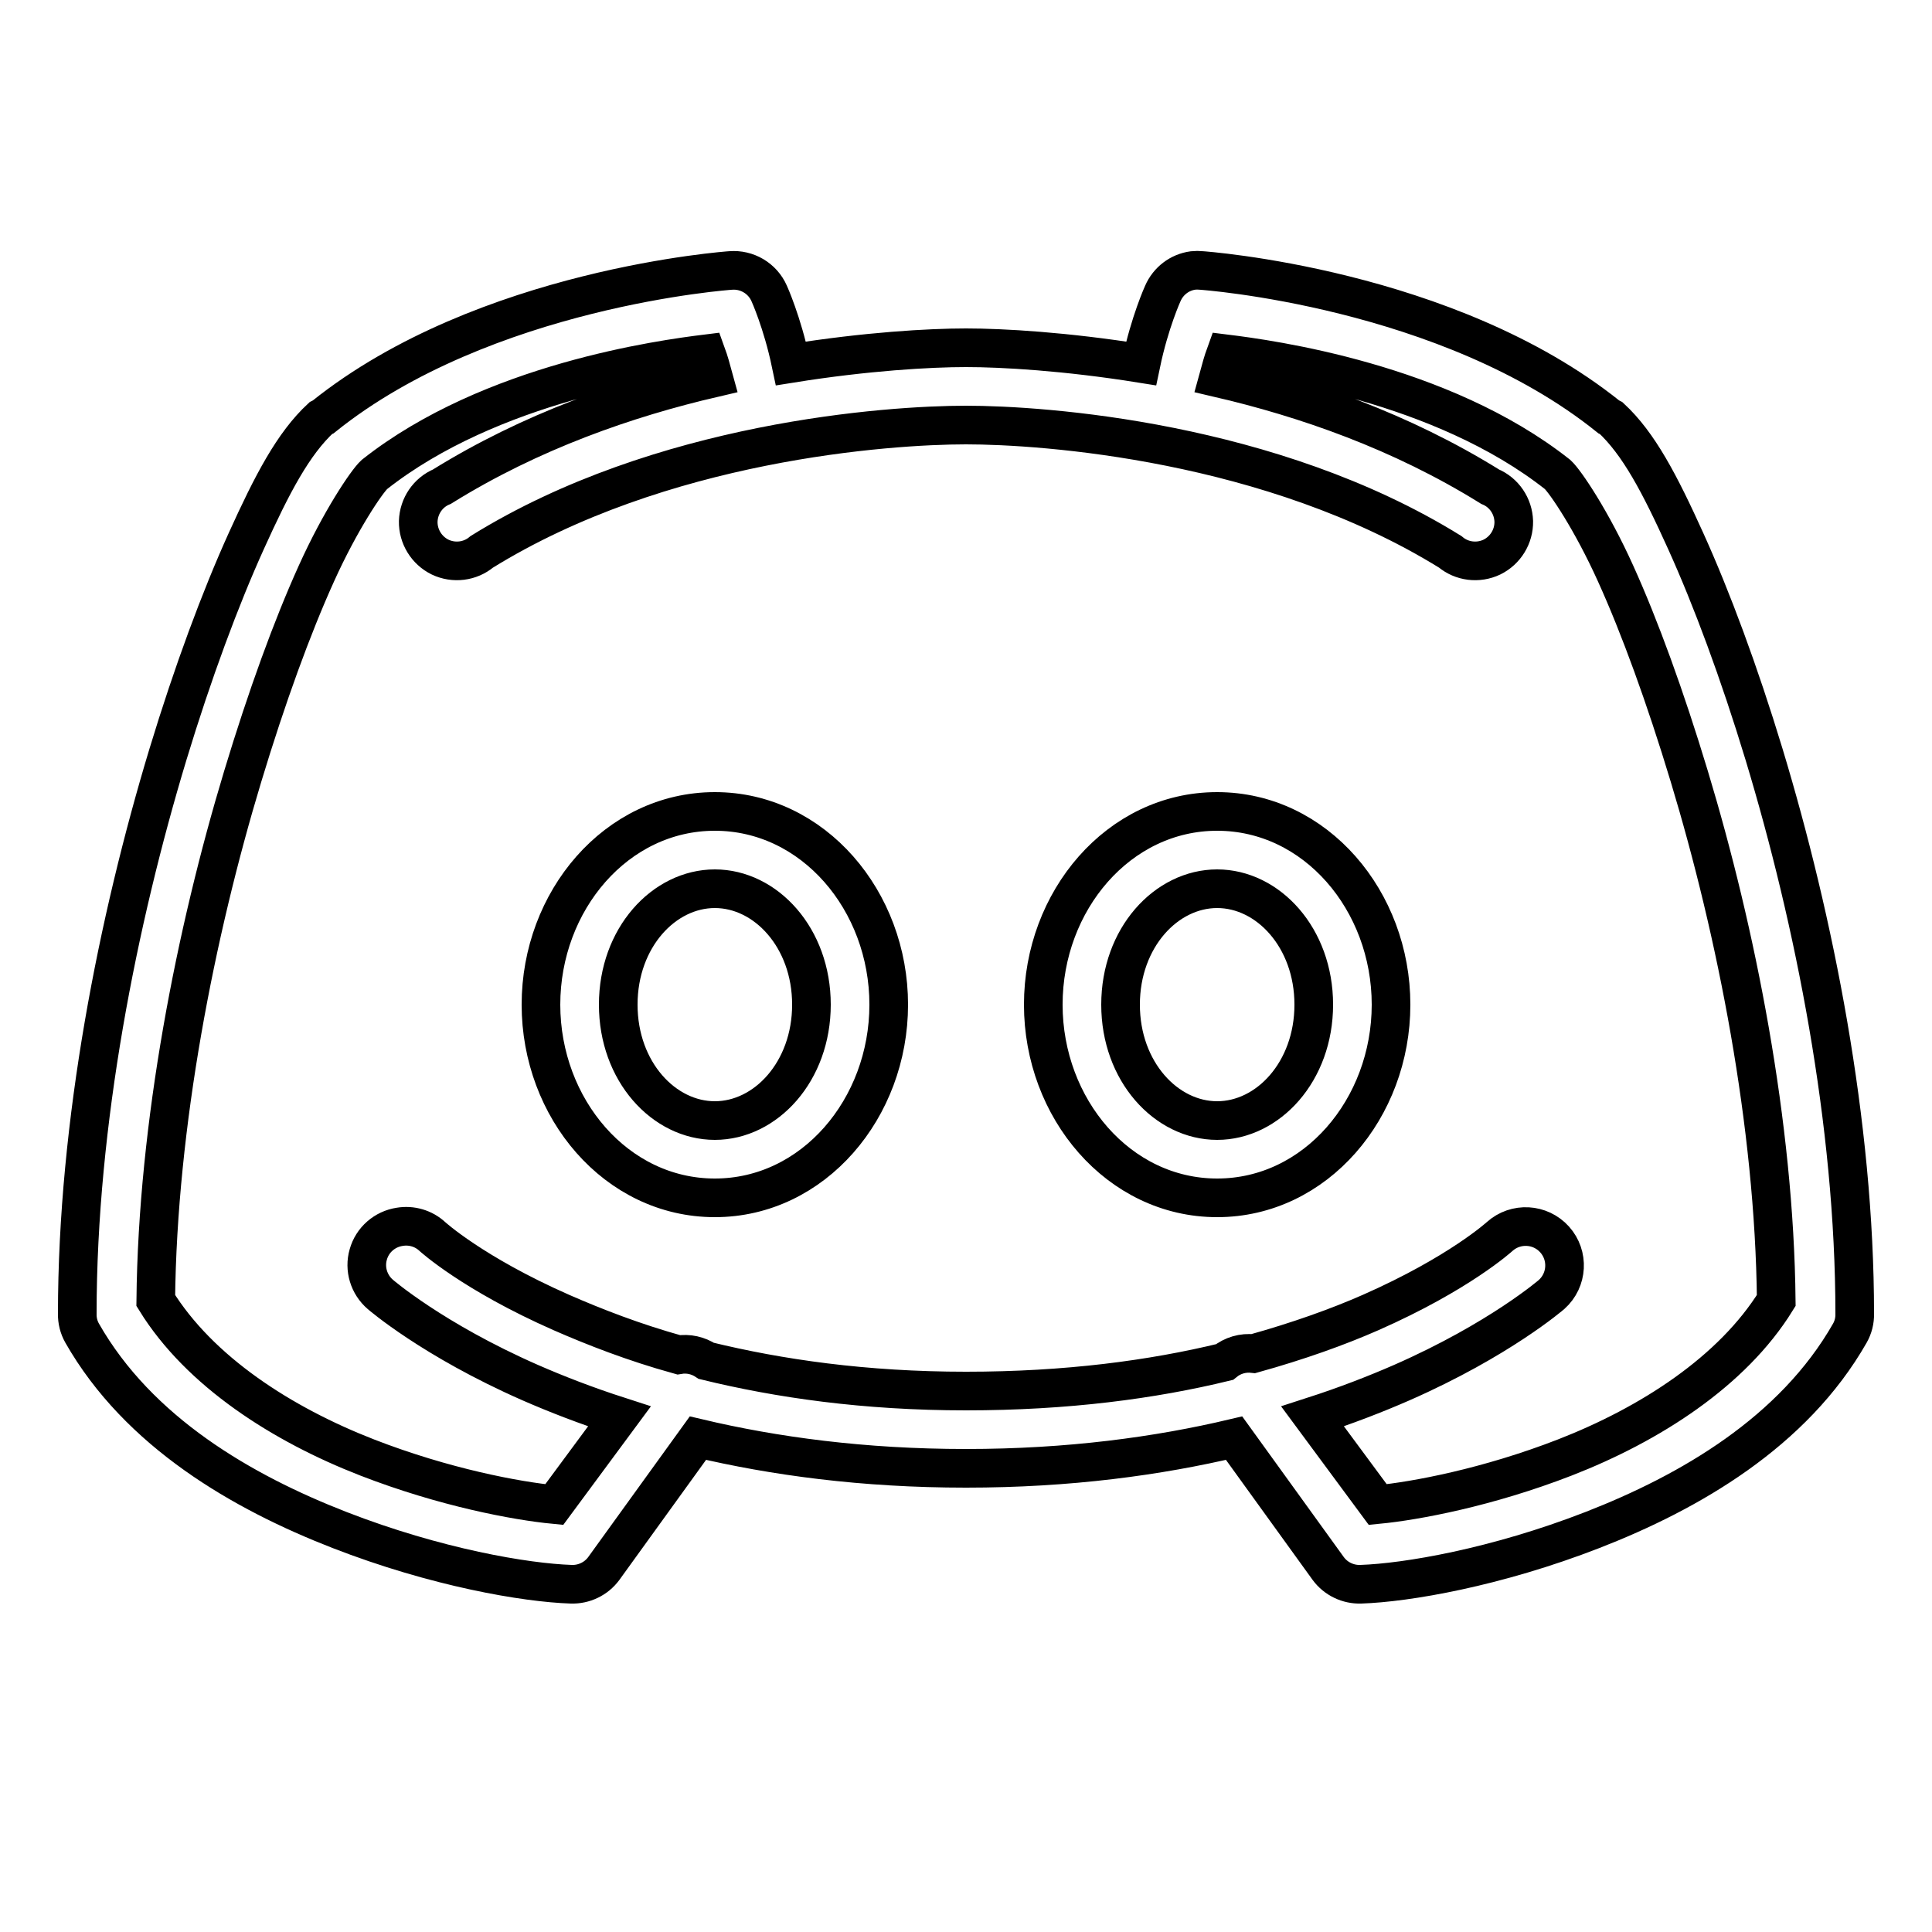
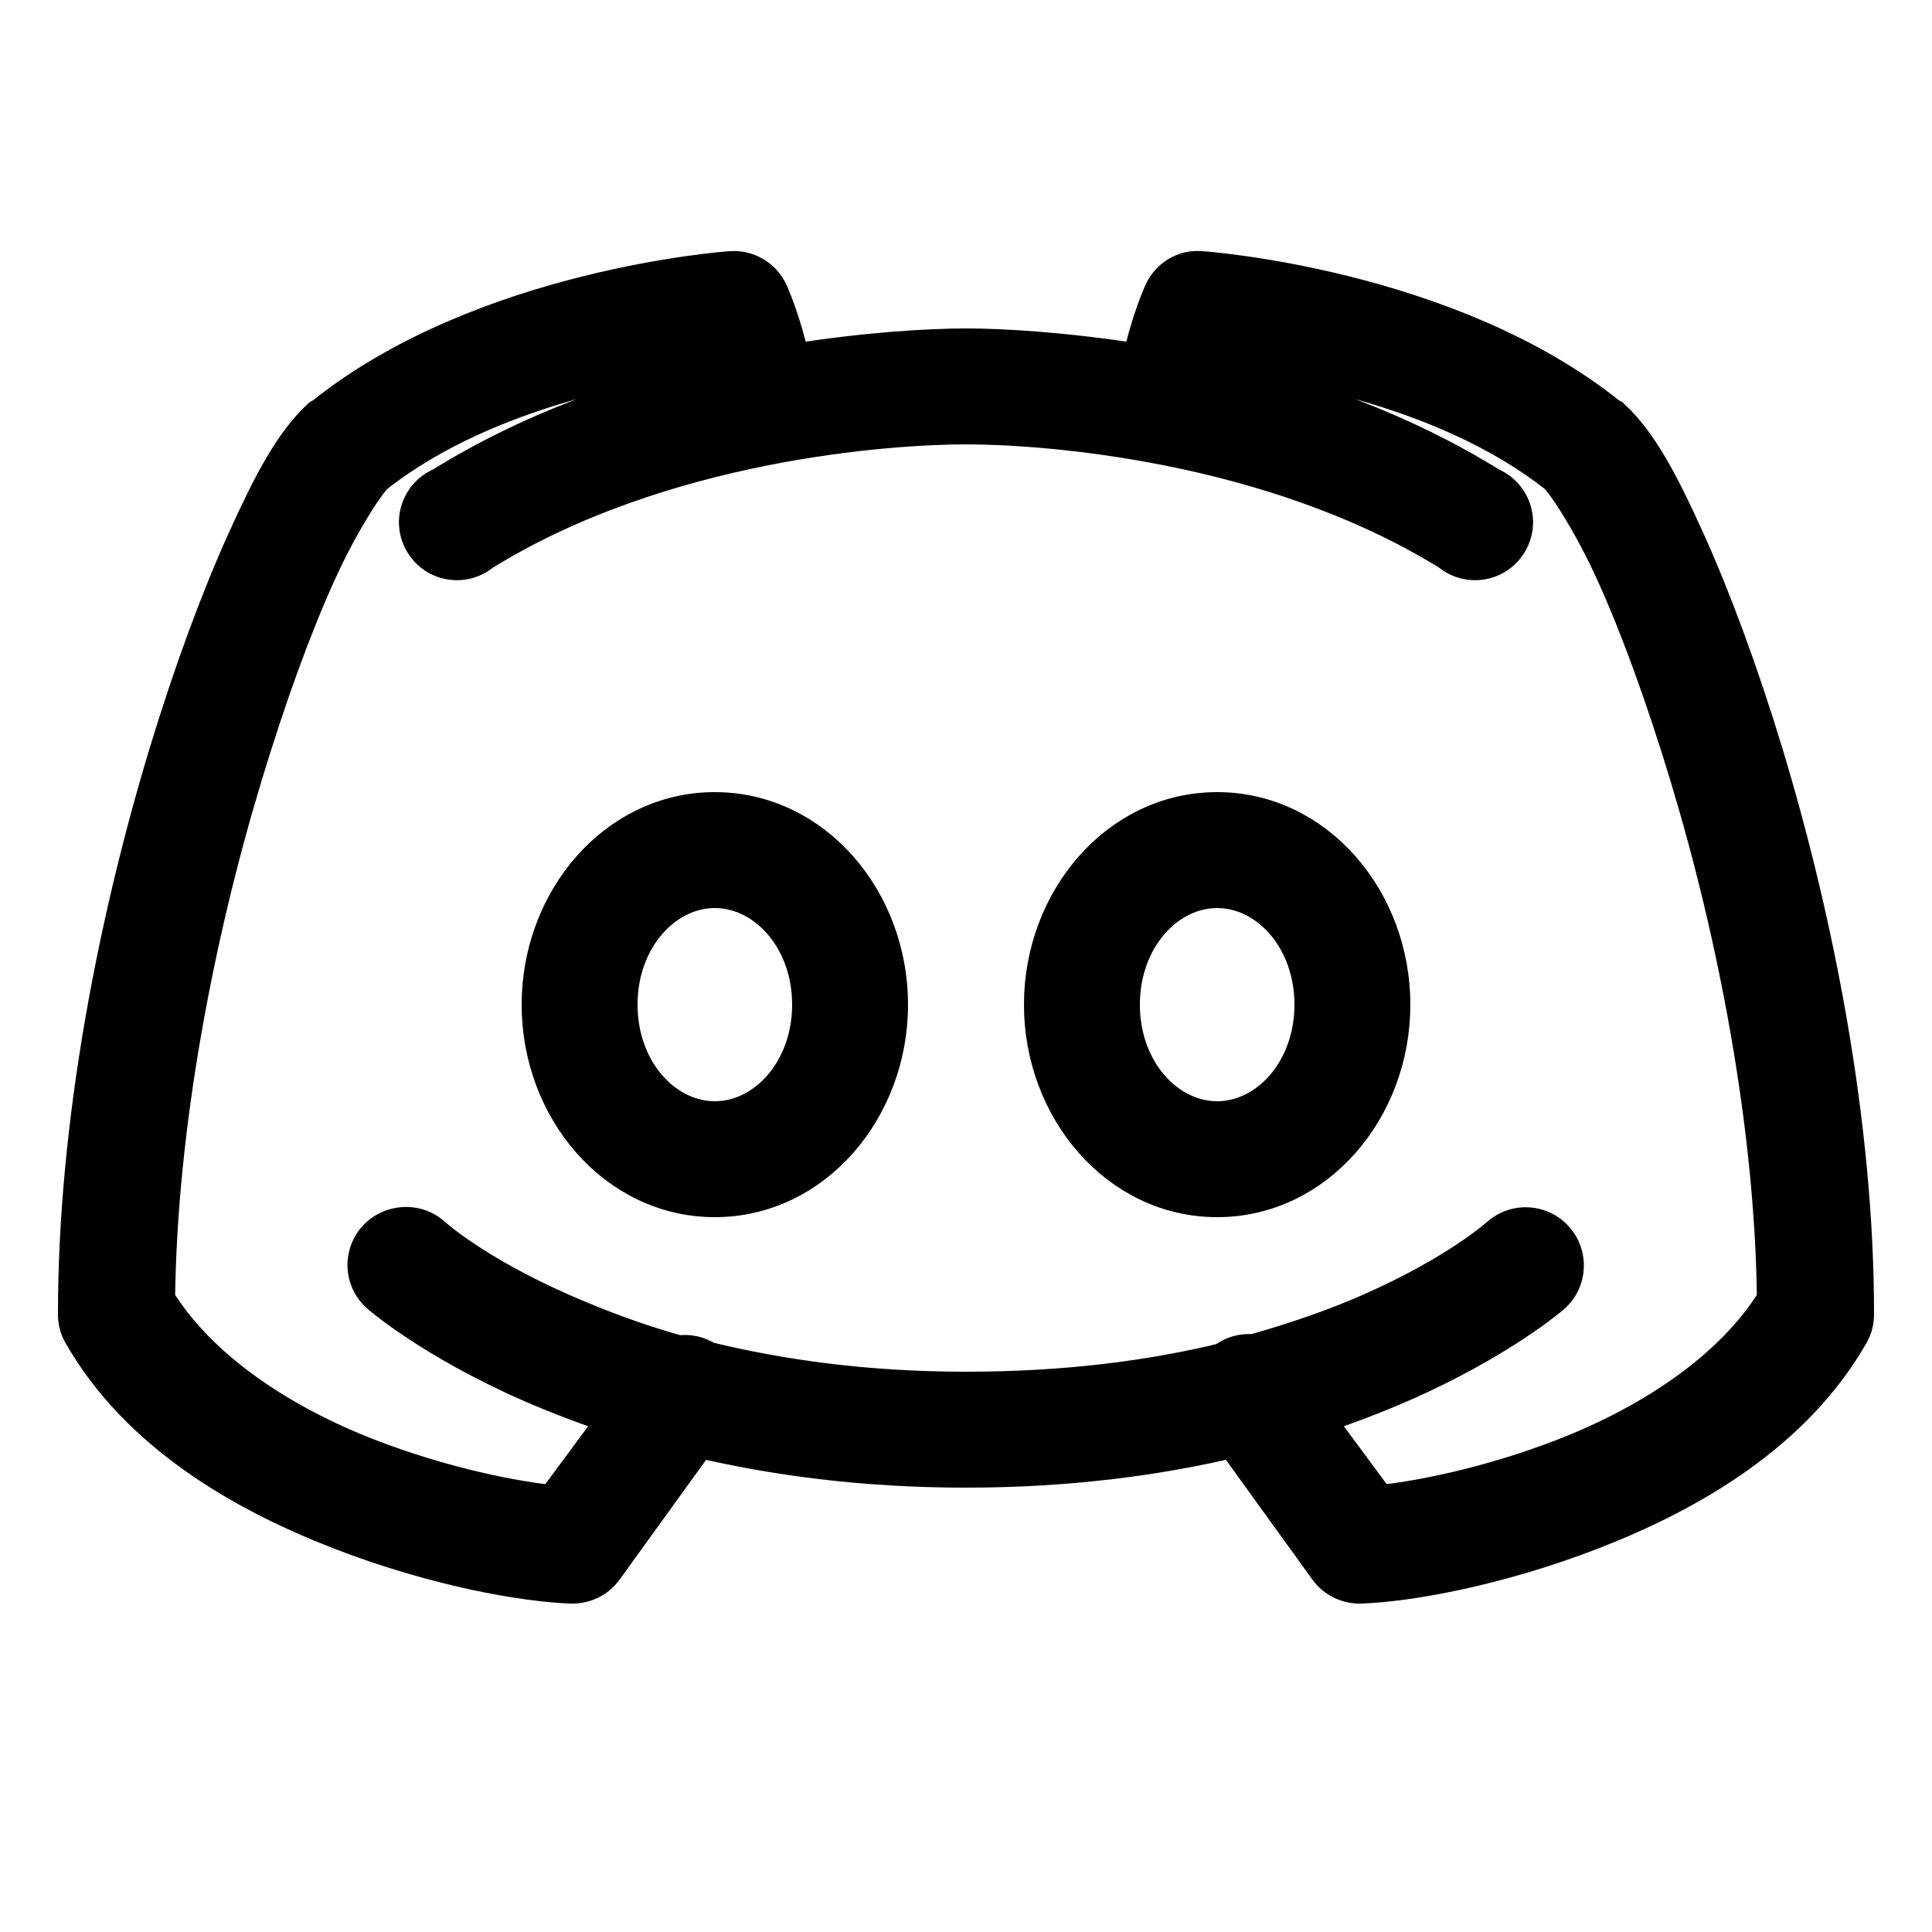
- <svg xmlns="http://www.w3.org/2000/svg" stroke="currentColor" fill="none" viewBox="0 0 50 50">
+ <svg xmlns="http://www.w3.org/2000/svg" stroke="currentColor" fill="currentColor" viewBox="0 0 50 50">
  <path d="M 18.906 7 C 18.906 7 12.539 7.438 8.375 10.781 C 8.355 10.789 8.332 10.801 8.312 10.812 C 7.59 11.48 7.047 12.516 6.375 14 C 5.703 15.484 4.992 17.395 4.344 19.531 C 3.051 23.809 2 29.059 2 34 C 1.996 34.176 2.039 34.348 2.125 34.5 C 3.586 37.066 6.273 38.617 8.781 39.594 C 11.289 40.57 13.605 40.961 14.781 41 C 15.113 41.012 15.43 40.859 15.625 40.594 L 18.062 37.219 C 20.027 37.684 22.332 38 25 38 C 27.668 38 29.973 37.684 31.938 37.219 L 34.375 40.594 C 34.57 40.859 34.887 41.012 35.219 41 C 36.395 40.961 38.711 40.57 41.219 39.594 C 43.727 38.617 46.414 37.066 47.875 34.5 C 47.961 34.348 48.004 34.176 48 34 C 48 29.059 46.949 23.809 45.656 19.531 C 45.008 17.395 44.297 15.484 43.625 14 C 42.953 12.516 42.41 11.48 41.688 10.812 C 41.668 10.801 41.645 10.789 41.625 10.781 C 37.461 7.438 31.094 7 31.094 7 C 31.02 6.992 30.949 6.992 30.875 7 C 30.527 7.047 30.234 7.273 30.094 7.594 C 30.094 7.594 29.754 8.34 29.531 9.406 C 27.582 9.094 25.941 9 25 9 C 24.059 9 22.418 9.094 20.469 9.406 C 20.246 8.34 19.906 7.594 19.906 7.594 C 19.734 7.203 19.332 6.965 18.906 7 Z M 18.281 9.156 C 18.355 9.359 18.406 9.551 18.469 9.781 C 16.215 10.305 13.746 11.16 11.438 12.594 C 11.074 12.746 10.836 13.098 10.824 13.492 C 10.816 13.883 11.039 14.246 11.391 14.418 C 11.746 14.586 12.168 14.535 12.469 14.281 C 17.102 11.41 22.996 11 25 11 C 27.004 11 32.898 11.41 37.531 14.281 C 37.832 14.535 38.254 14.586 38.609 14.418 C 38.961 14.246 39.184 13.883 39.176 13.492 C 39.164 13.098 38.926 12.746 38.562 12.594 C 36.254 11.16 33.785 10.305 31.531 9.781 C 31.594 9.551 31.645 9.359 31.719 9.156 C 32.859 9.297 37.293 9.895 40.312 12.281 C 40.508 12.461 41.188 13.461 41.812 14.844 C 42.438 16.227 43.094 18.027 43.719 20.094 C 44.938 24.125 45.922 29.098 45.969 33.656 C 44.832 35.496 42.699 36.863 40.5 37.719 C 38.5 38.496 36.633 38.844 35.656 38.938 L 33.969 36.656 C 34.828 36.379 35.602 36.078 36.281 35.781 C 38.805 34.672 40.156 33.5 40.156 33.5 C 40.57 33.129 40.605 32.492 40.234 32.078 C 39.863 31.664 39.227 31.629 38.812 32 C 38.812 32 37.766 32.957 35.469 33.969 C 34.625 34.34 33.602 34.707 32.438 35.031 C 32.168 35 31.898 35.078 31.688 35.25 C 29.824 35.703 27.609 36 25 36 C 22.371 36 20.152 35.676 18.281 35.219 C 18.07 35.078 17.812 35.02 17.562 35.062 C 16.395 34.738 15.379 34.34 14.531 33.969 C 12.234 32.957 11.188 32 11.188 32 C 10.961 31.789 10.648 31.699 10.344 31.75 C 9.957 31.809 9.637 32.086 9.531 32.465 C 9.422 32.84 9.547 33.246 9.844 33.5 C 9.844 33.5 11.195 34.672 13.719 35.781 C 14.398 36.078 15.172 36.379 16.031 36.656 L 14.344 38.938 C 13.367 38.844 11.5 38.496 9.5 37.719 C 7.301 36.863 5.168 35.496 4.031 33.656 C 4.078 29.098 5.062 24.125 6.281 20.094 C 6.906 18.027 7.562 16.227 8.188 14.844 C 8.812 13.461 9.492 12.461 9.688 12.281 C 12.707 9.895 17.141 9.297 18.281 9.156 Z M 18.5 21 C 15.949 21 14 23.316 14 26 C 14 28.684 15.949 31 18.5 31 C 21.051 31 23 28.684 23 26 C 23 23.316 21.051 21 18.5 21 Z M 31.5 21 C 28.949 21 27 23.316 27 26 C 27 28.684 28.949 31 31.5 31 C 34.051 31 36 28.684 36 26 C 36 23.316 34.051 21 31.5 21 Z M 18.5 23 C 19.816 23 21 24.266 21 26 C 21 27.734 19.816 29 18.5 29 C 17.184 29 16 27.734 16 26 C 16 24.266 17.184 23 18.5 23 Z M 31.5 23 C 32.816 23 34 24.266 34 26 C 34 27.734 32.816 29 31.5 29 C 30.184 29 29 27.734 29 26 C 29 24.266 30.184 23 31.5 23 Z" />
</svg>
